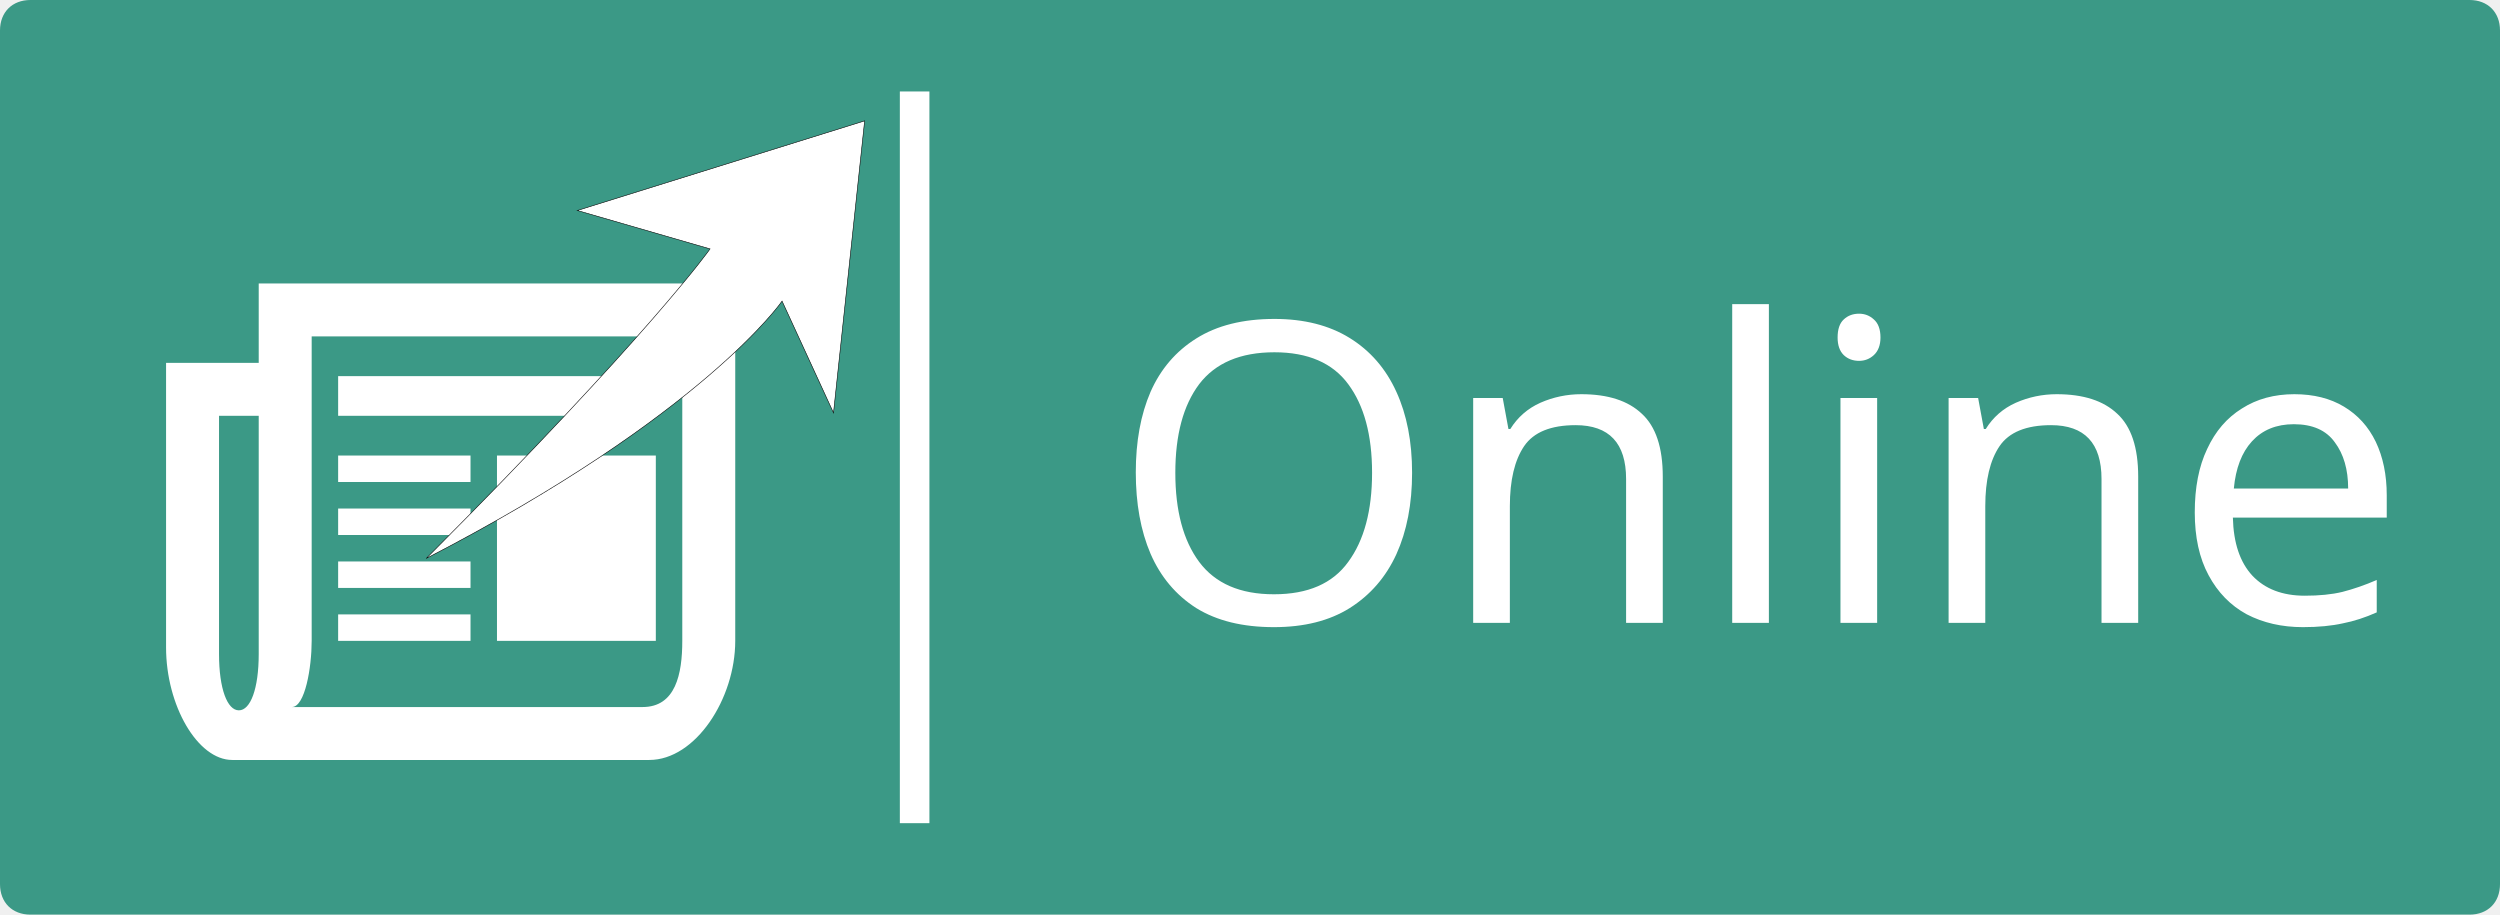
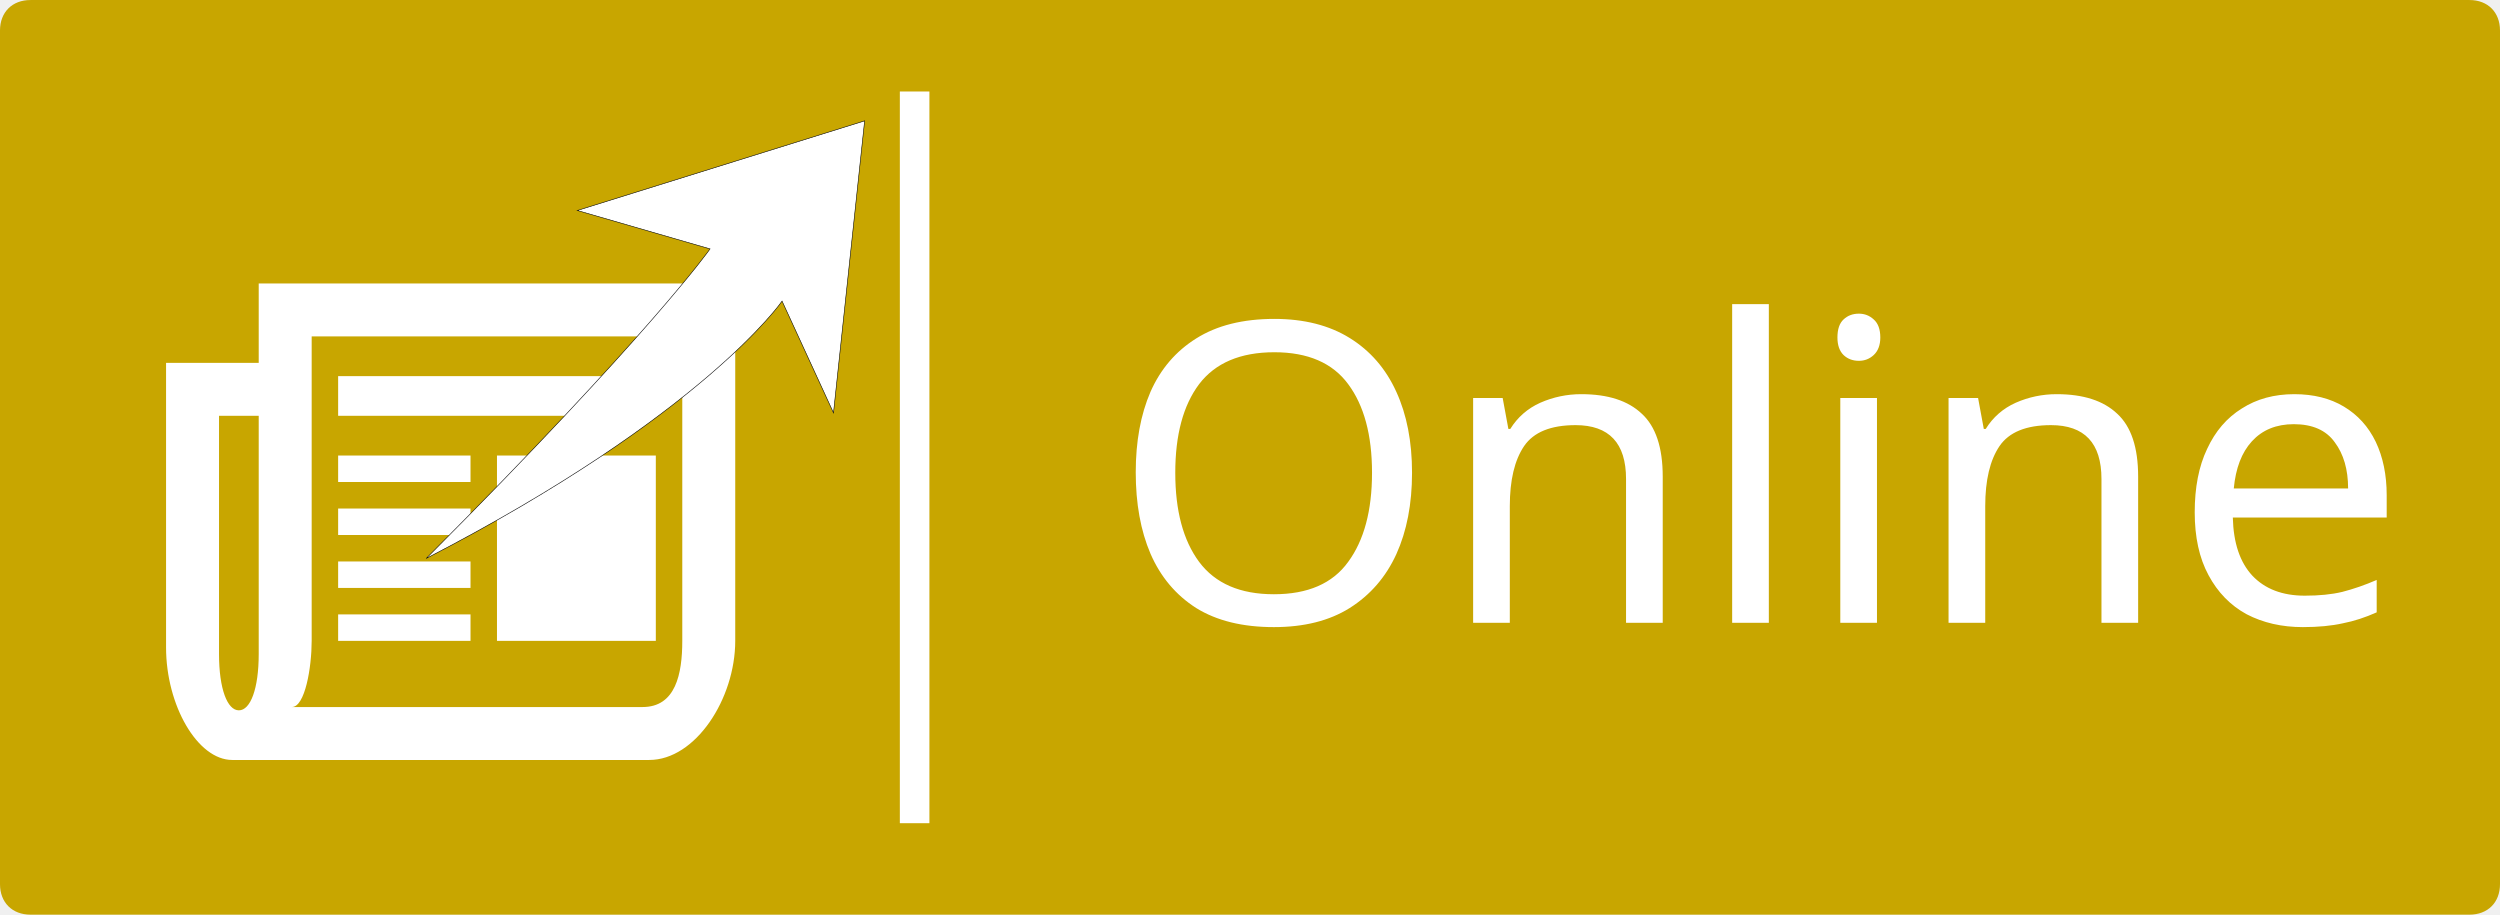
- <svg xmlns="http://www.w3.org/2000/svg" height="30" width="82" id="svg2" version="1.1">
-   <defs id="defs8" />
-   <path id="path5637-0-2" d="M 81,30 1,30 C 0.4,30 0,29.6 0,29 L 0,1 C 0,0.4 0.4,0 1,0 l 80,0 c 0.6,0 1,0.4 1,1 l 0,28 c 0,0.6 -0.4,1 -1,1 z" style="fill:#3b9986;fill-opacity:1" />
-   <text xml:space="preserve" style="font-style:normal;font-variant:normal;font-weight:normal;font-stretch:normal;font-size:17.5px;line-height:125%;font-family:Tahoma;-inkscape-font-specification:'Tahoma, Normal';text-align:start;letter-spacing:0px;word-spacing:0px;writing-mode:lr-tb;text-anchor:start;fill:#ffffff;fill-opacity:1;stroke:none;stroke-width:1px;stroke-linecap:butt;stroke-linejoin:miter;stroke-opacity:1" x="36.41" y="20.428" id="text5805-2">
-     <tspan id="tspan5807-7" x="36.41" y="20.428" style="font-style:normal;font-variant:normal;font-weight:normal;font-stretch:normal;font-size:13.75px;line-height:125%;font-family:Tahoma;-inkscape-font-specification:'Tahoma, Normal';text-align:start;writing-mode:lr-tb;text-anchor:start;fill:#ffffff">Online</tspan>
-   </text>
-   <line id="line5653-3-9" y2="27" x2="30" y1="3" x1="30" stroke-miterlimit="10" style="fill:none;stroke:#ffffff;stroke-width:0.97;stroke-miterlimit:10" />
-   <path id="path3355" d="m 10.223,21.02 c 0,0.868 -0.217,2.171 -0.651,2.171 l 11.505,0 c 1.085,0 1.302,-1.085 1.302,-2.171 l 0,-9.986 -12.156,0 0,9.986 z m 13.893,0 c 0,1.898 -1.302,3.907 -2.822,3.907 l -13.676,0 c -1.139,0 -2.171,-1.792 -2.171,-3.69 l 0,-9.334 3.039,0 0,-2.605 15.63,0 0,11.722 z m -16.932,-7.381 0,7.815 c 0,1.139 0.272,1.845 0.651,1.845 0.38,0 0.651,-0.706 0.651,-1.845 l 0,-7.815 -1.302,0 z m 9.117,1.303 5.21,0 0,6.078 -5.21,0 0,-6.078 z m -5.21,-2.605 10.42,0 0,1.302 -10.42,0 0,-1.302 z m 0,2.605 4.342,0 0,0.868 -4.342,0 0,-0.868 z m 0,1.737 4.342,0 0,0.868 -4.342,0 0,-0.868 z m 0,1.737 4.342,0 0,0.868 -4.342,0 0,-0.868 z m 0,1.737 4.342,0 0,0.868 -4.342,0 0,-0.868 z" style="fill:#ffffff;fill-opacity:1" />
-   <path style="fill:#ffffff;fill-opacity:1;fill-rule:evenodd;stroke:#000000;stroke-width:0.018px;stroke-linecap:butt;stroke-linejoin:miter;stroke-opacity:1" d="m 25.652,9.877 1.687,3.665 1.021,-9.578 -9.424,2.94 4.354,1.26 c 0,0 -1.965,2.793 -9.312,10.154 C 23.091,13.611 25.652,9.877 25.652,9.877 Z" id="path3519" />
+ <svg xmlns="http://www.w3.org/2000/svg" width="23.142mm" height="8.467mm" viewBox="0 0 82 30" id="svg4794" version="1.1">
+   <defs id="defs4796" />
+   <g id="layer1" transform="translate(78.14286,-488.7908)">
+     <path id="path5637-0-2" d="m 2.857,518.791 -80,0 c -0.6,0 -1,-0.4 -1,-1 l 0,-28 c 0,-0.6 0.4,-1 1,-1 l 80,0 c 0.6,0 1,0.4 1,1 l 0,28 c 0,0.6 -0.4,1 -1,1 z" style="fill:#c8a600;fill-opacity:1" />
+     <text xml:space="preserve" style="font-style:normal;font-variant:normal;font-weight:normal;font-stretch:normal;font-size:17.5px;line-height:125%;font-family:Tahoma;-inkscape-font-specification:'Tahoma, Normal';text-align:start;letter-spacing:0px;word-spacing:0px;writing-mode:lr-tb;text-anchor:start;fill:#ffffff;fill-opacity:1;stroke:none;stroke-width:1px;stroke-linecap:butt;stroke-linejoin:miter;stroke-opacity:1" x="-41.733" y="509.219" id="text5805-2">
+       <tspan id="tspan5807-7" x="-41.733" y="509.219" style="font-style:normal;font-variant:normal;font-weight:normal;font-stretch:normal;font-size:13.75px;line-height:125%;font-family:Tahoma;-inkscape-font-specification:'Tahoma, Normal';text-align:start;writing-mode:lr-tb;text-anchor:start;fill:#ffffff">Online</tspan>
+     </text>
+     <line id="line5653-3-9" y2="515.791" x2="-48.143" y1="491.791" x1="-48.143" stroke-miterlimit="10" style="fill:none;stroke:#ffffff;stroke-width:0.97;stroke-miterlimit:10" />
+     <path id="path3355" d="m -67.92,509.81 c 0,0.868 -0.217,2.171 -0.651,2.171 l 11.505,0 c 1.085,0 1.302,-1.085 1.302,-2.171 l 0,-9.986 -12.156,0 0,9.986 z m 13.893,0 c 0,1.898 -1.302,3.907 -2.822,3.907 l -13.676,0 c -1.139,0 -2.171,-1.792 -2.171,-3.69 l 0,-9.334 3.039,0 0,-2.605 15.63,0 0,11.722 z m -16.932,-7.381 0,7.815 c 0,1.139 0.272,1.845 0.651,1.845 0.38,0 0.651,-0.706 0.651,-1.845 l 0,-7.815 -1.302,0 z m 9.117,1.303 5.21,0 0,6.078 -5.21,0 0,-6.078 z m -5.21,-2.605 10.42,0 0,1.302 -10.42,0 0,-1.302 z m 0,2.605 4.342,0 0,0.868 -4.342,0 0,-0.868 z m 0,1.737 4.342,0 0,0.868 -4.342,0 0,-0.868 z m 0,1.737 4.342,0 0,0.868 -4.342,0 0,-0.868 z m 0,1.737 4.342,0 0,0.868 -4.342,0 0,-0.868 z" style="fill:#ffffff;fill-opacity:1" />
+     <path style="fill:#ffffff;fill-opacity:1;fill-rule:evenodd;stroke:#000000;stroke-width:0.018px;stroke-linecap:butt;stroke-linejoin:miter;stroke-opacity:1" d="m -52.491,498.667 1.687,3.665 1.021,-9.578 -9.424,2.94 4.354,1.26 c 0,0 -1.965,2.793 -9.312,10.154 9.113,-4.706 11.674,-8.441 11.674,-8.441 z" id="path3519" />
+   </g>
</svg>
